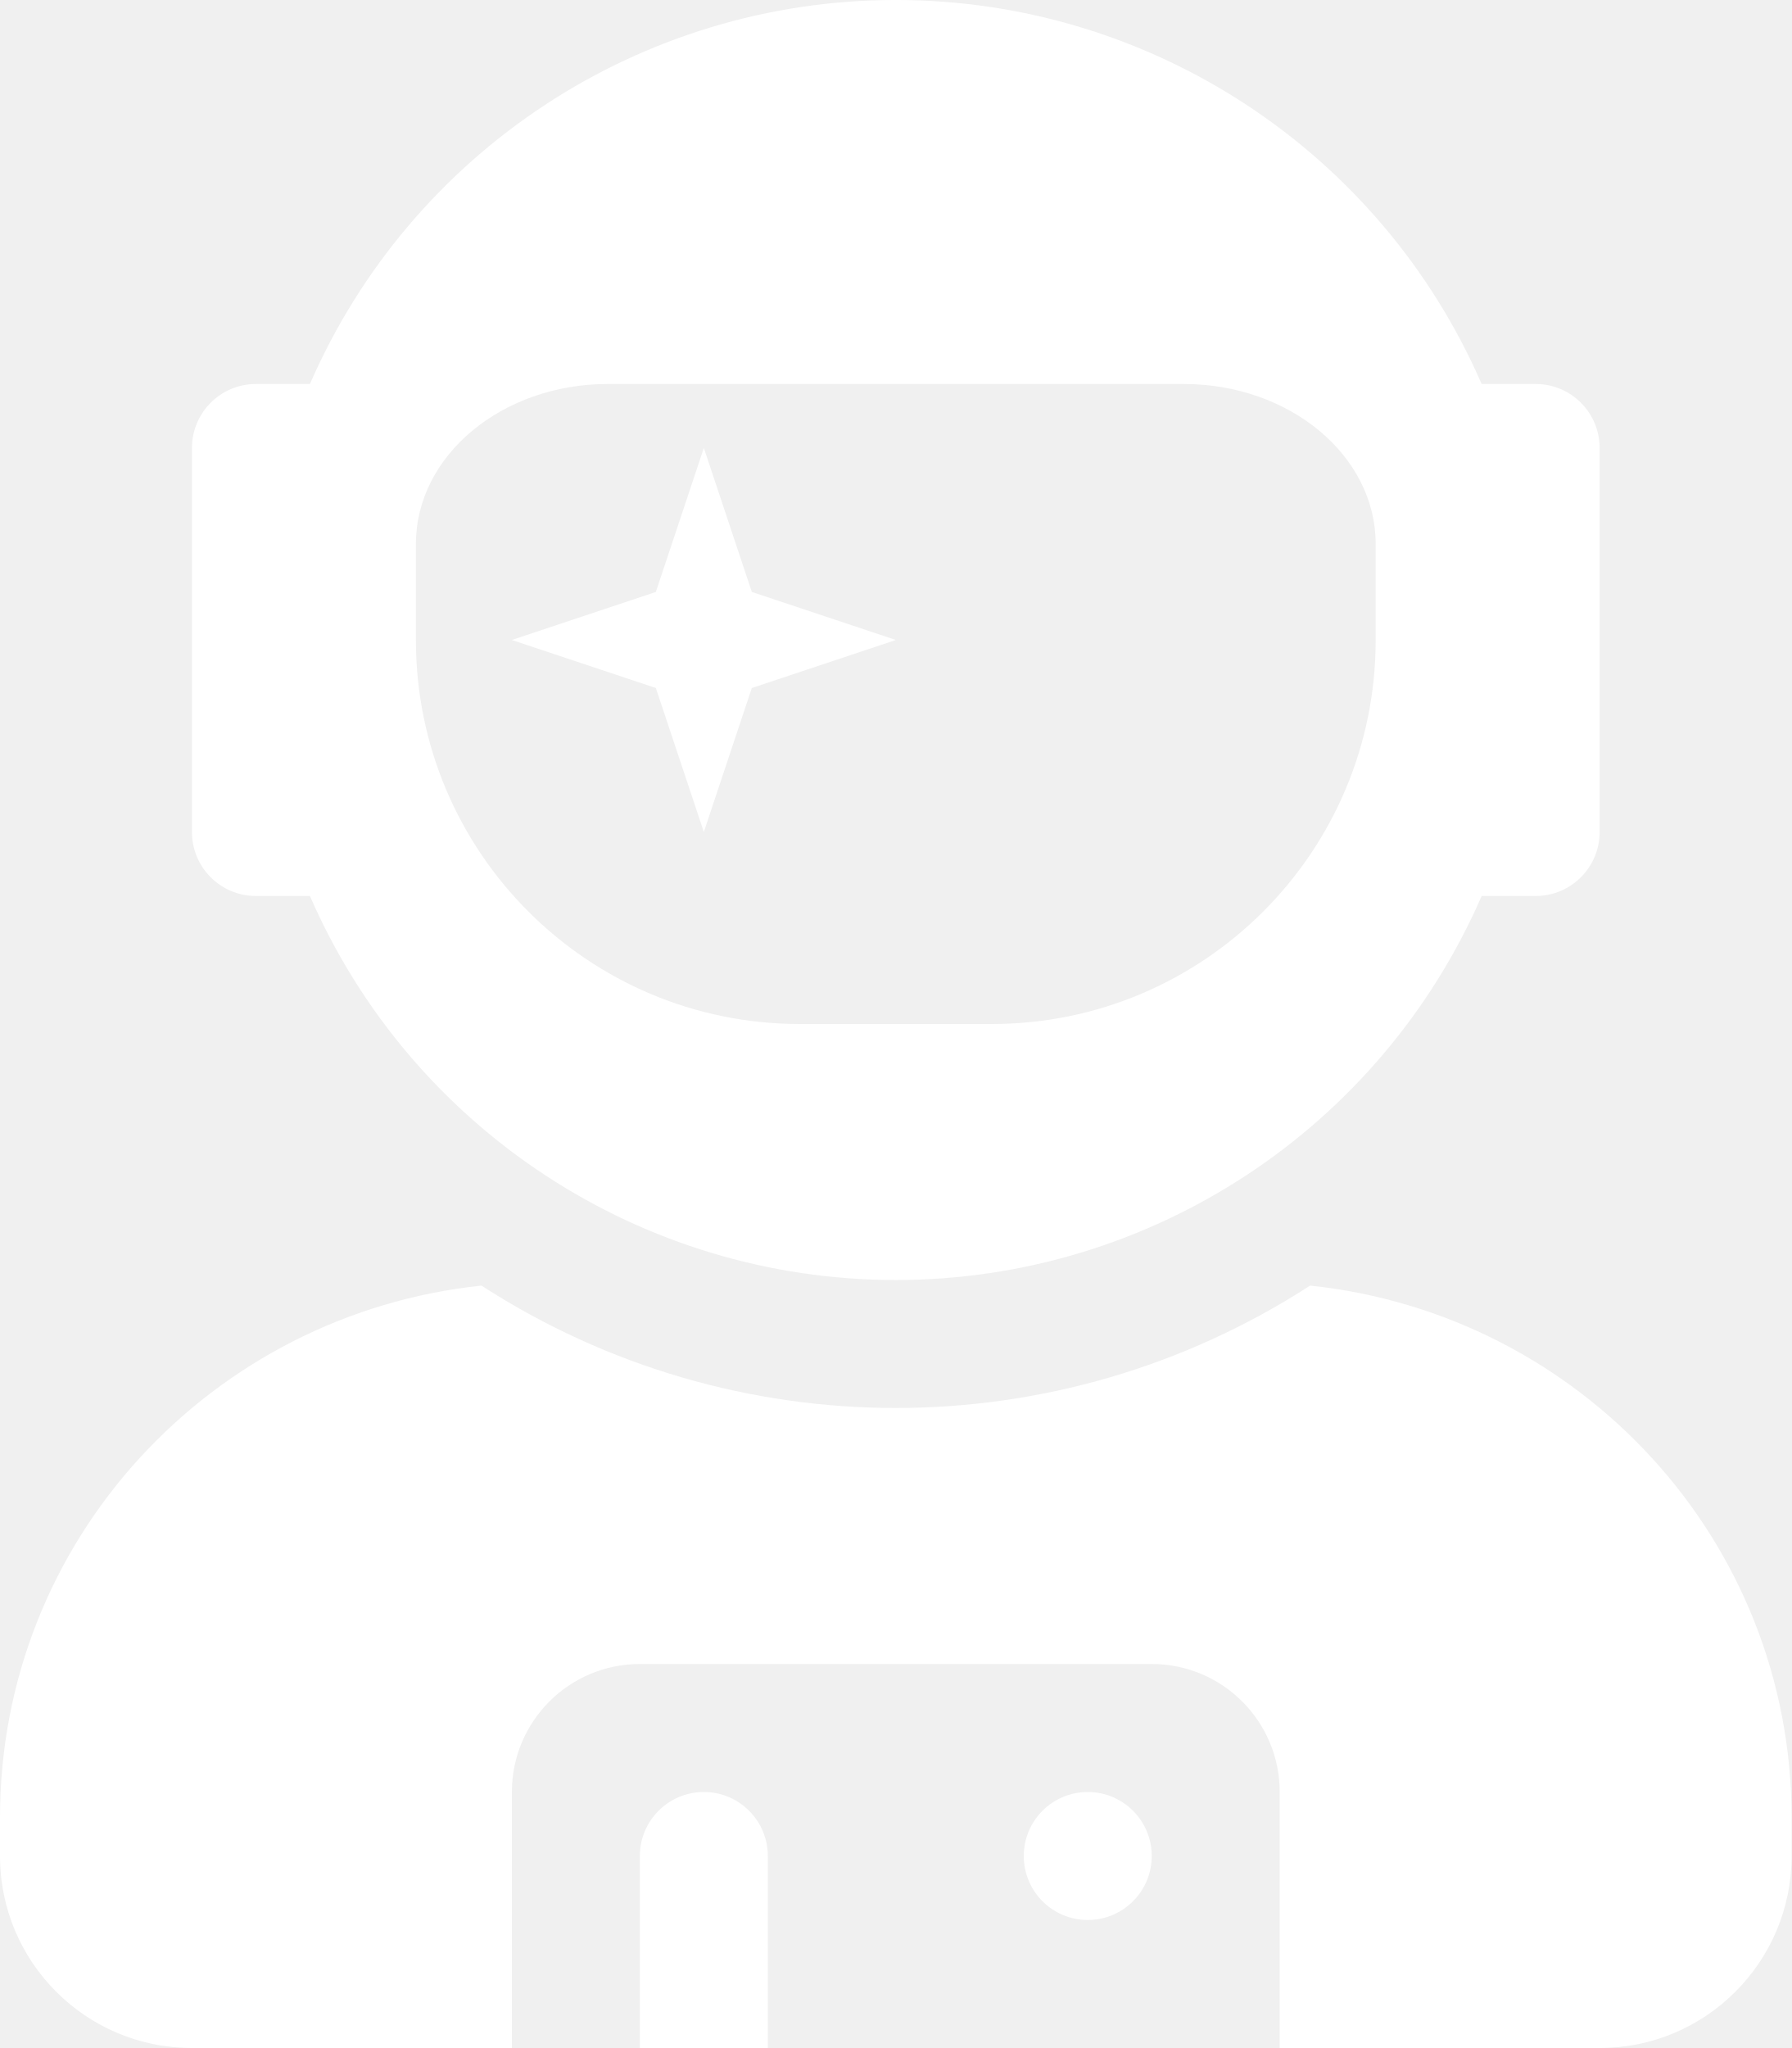
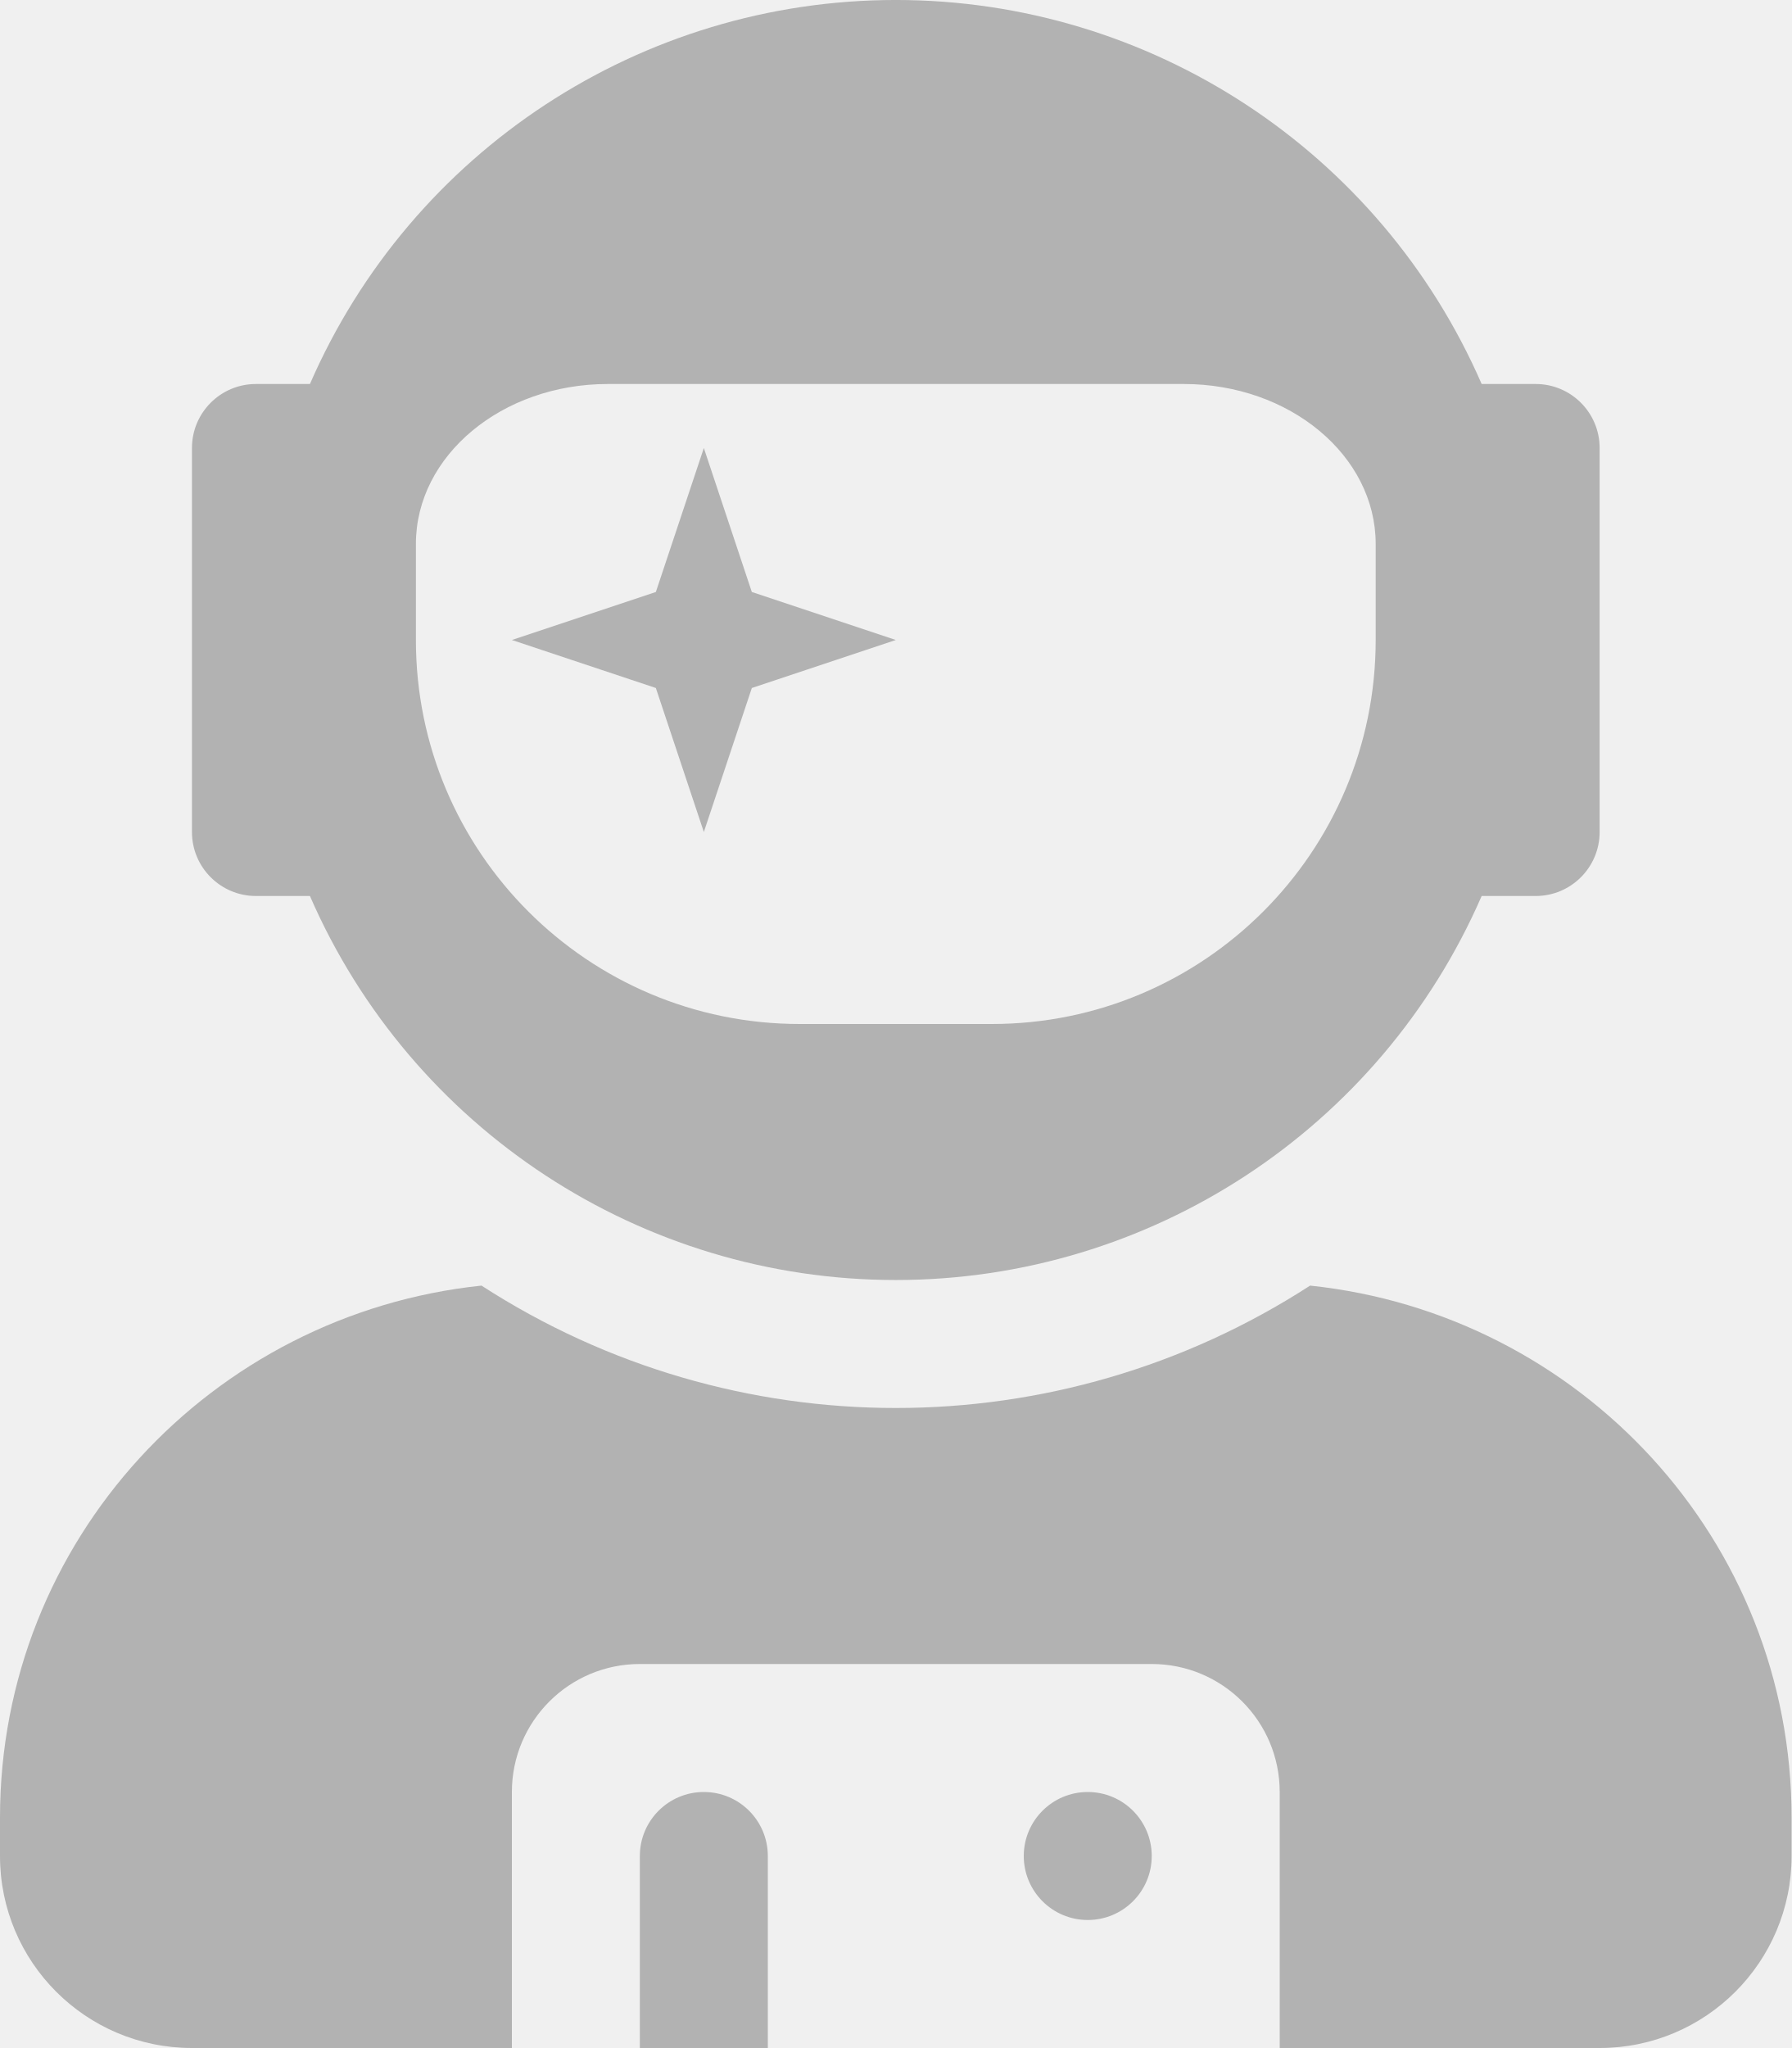
<svg xmlns="http://www.w3.org/2000/svg" viewBox="0 0 448 512">
  <defs>
-     <style>.cls-1{fill:#fff;}</style>
+     <style>
+             .cls-1 {
+                 fill: #B2B2B2;
+             }
+         </style>
  </defs>
  <g id="Layer_2" data-name="Layer 2">
    <g id="Layer_1-2" data-name="Layer 1">
      <path class="cls-1" d="M64,224H77.5a159.78,159.78,0,0,0,293,0H384a16,16,0,0,0,16-16V112a16,16,0,0,0-16-16H370.5a159.78,159.78,0,0,0-293,0H64a16,16,0,0,0-16,16v96A16,16,0,0,0,64,224Zm40-88c0-22.1,21.5-40,48-40H296c26.5,0,48,17.9,48,40v24a96,96,0,0,1-96,96H200a96,96,0,0,1-96-96Zm72,72,12-36,36-12-36-12-12-36-12,36-36,12,36,12ZM327.6,321.4a190.68,190.68,0,0,1-207.2,0C52.9,328.5,0,385,0,454.4V464a48,48,0,0,0,48,48h80V448a32,32,0,0,1,32-32H288a32,32,0,0,1,32,32v64h80a48,48,0,0,0,48-48v-9.6C448,385,395.1,328.5,327.6,321.4ZM272,448a16,16,0,1,0,16,16A16,16,0,0,0,272,448Zm-96,0a16,16,0,0,0-16,16v48h32V464A16,16,0,0,0,176,448Z" />
    </g>
  </g>
</svg>
